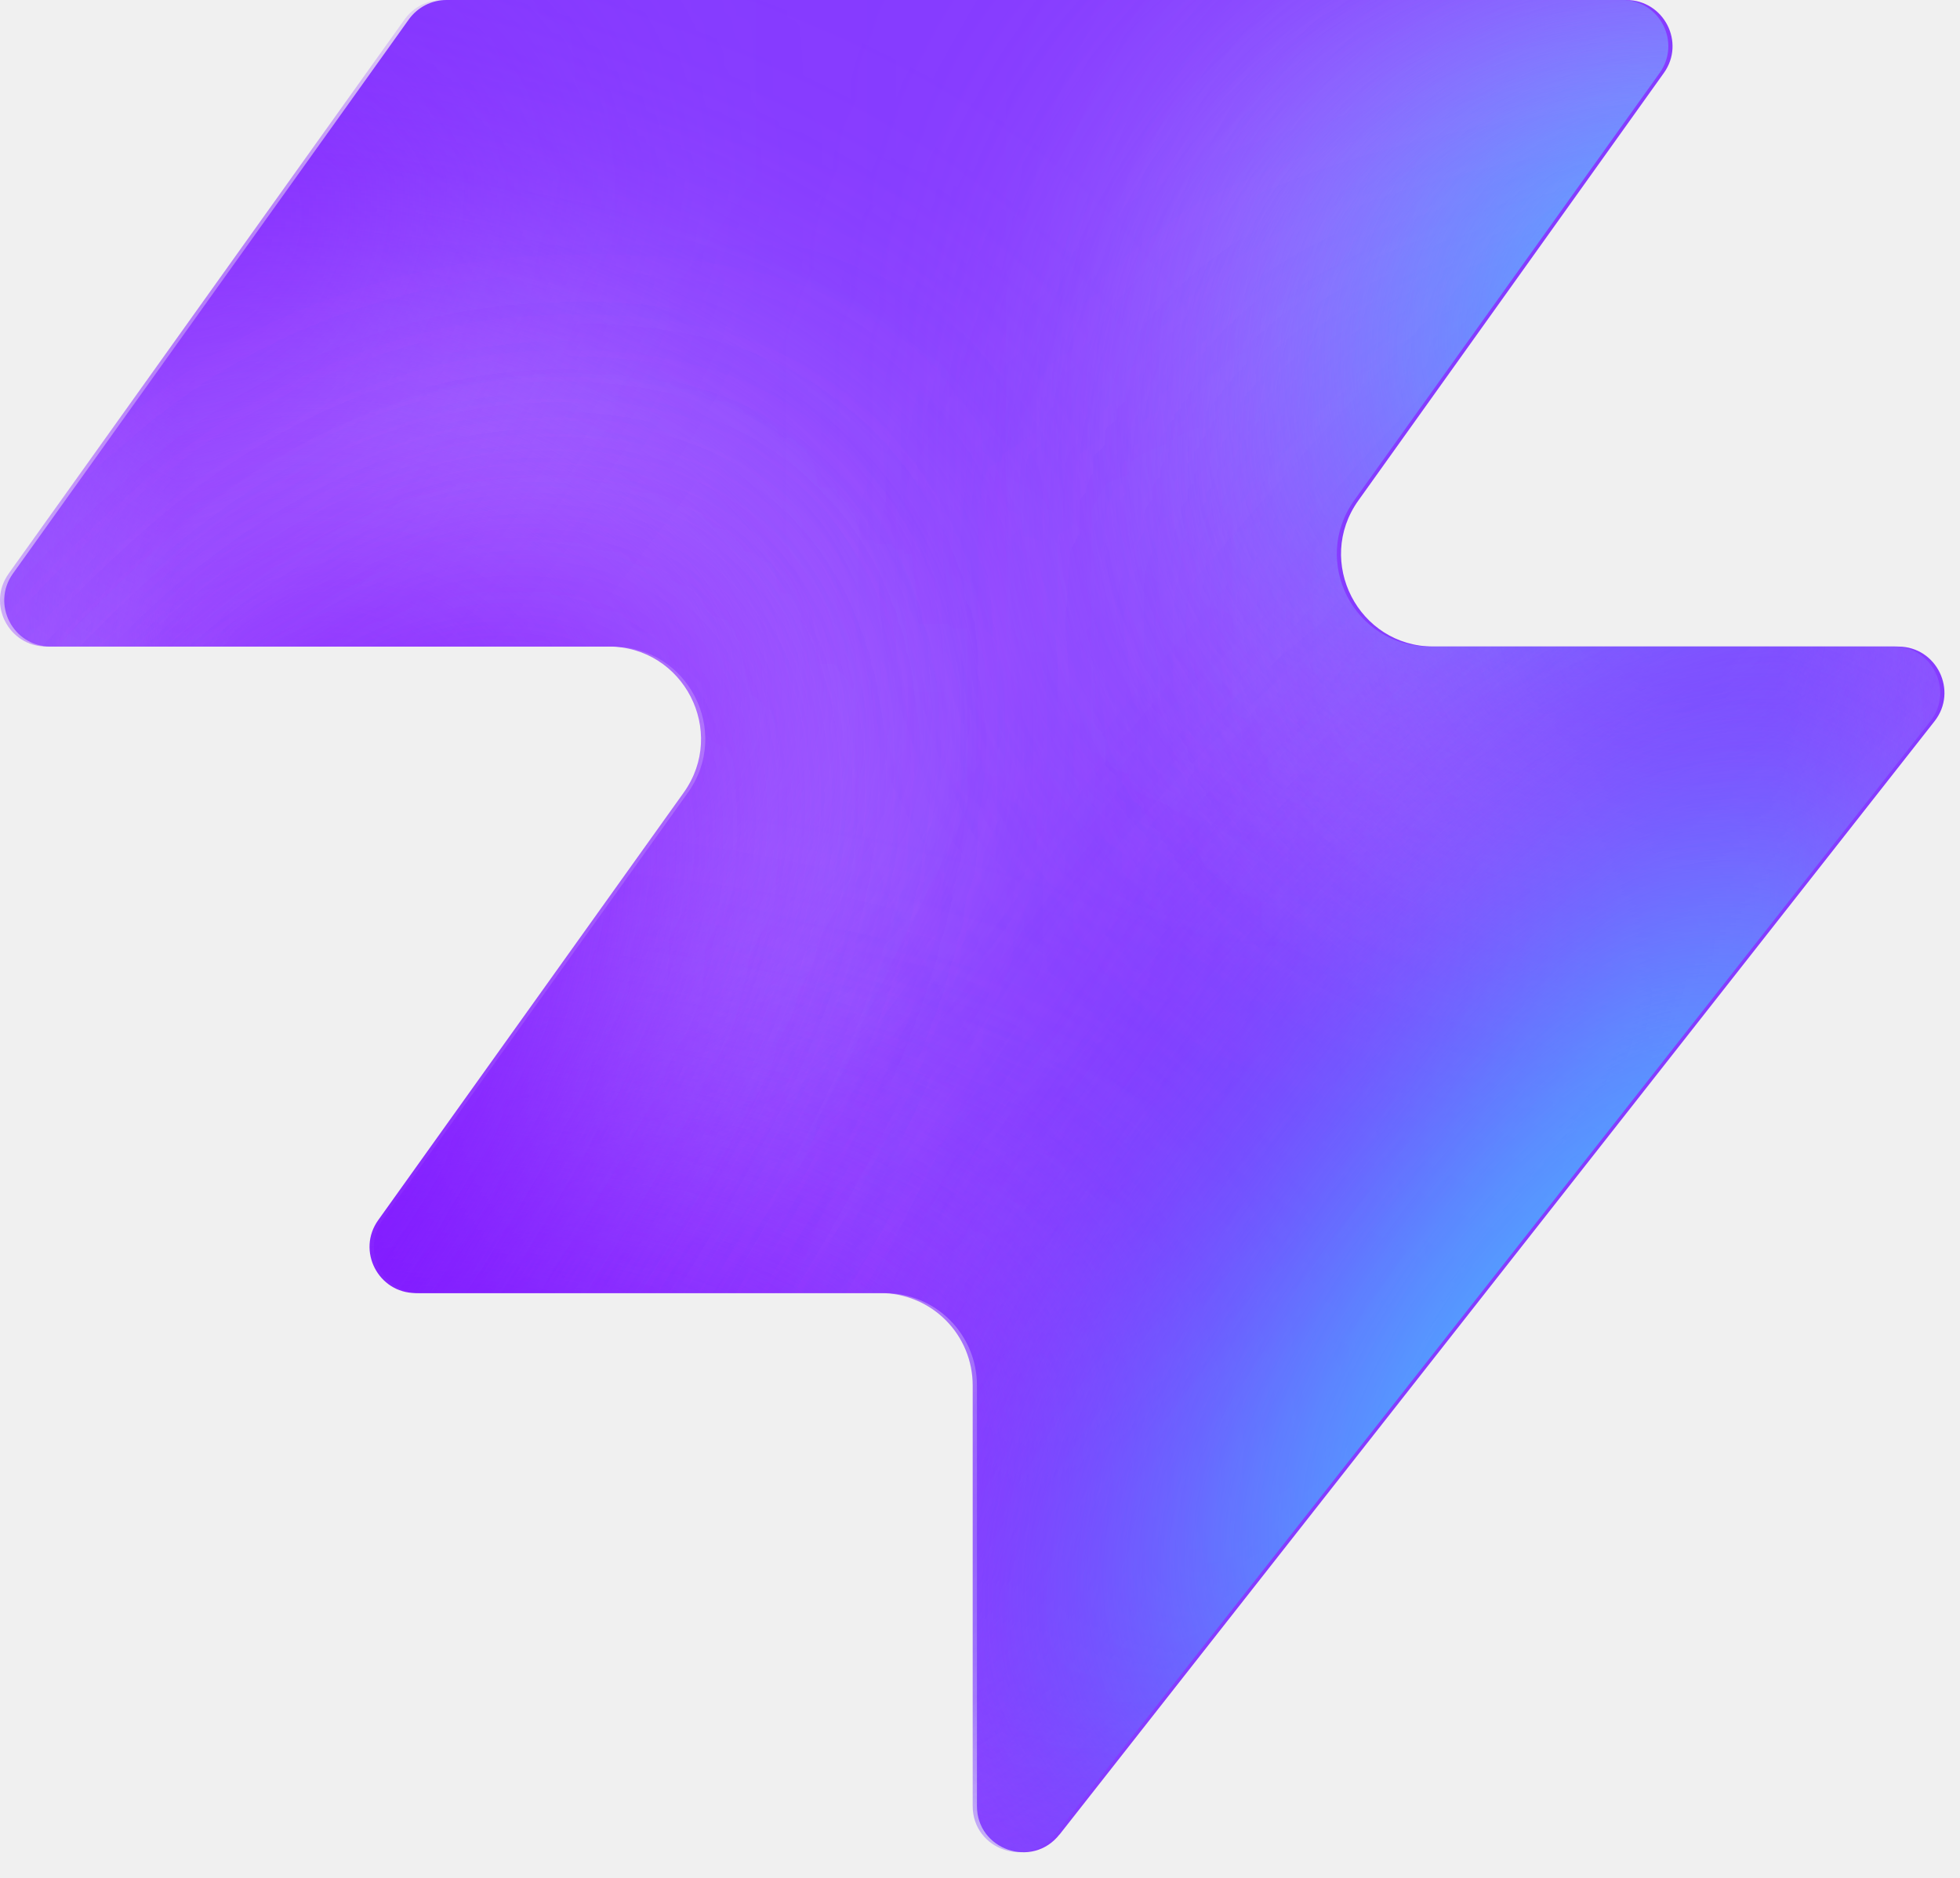
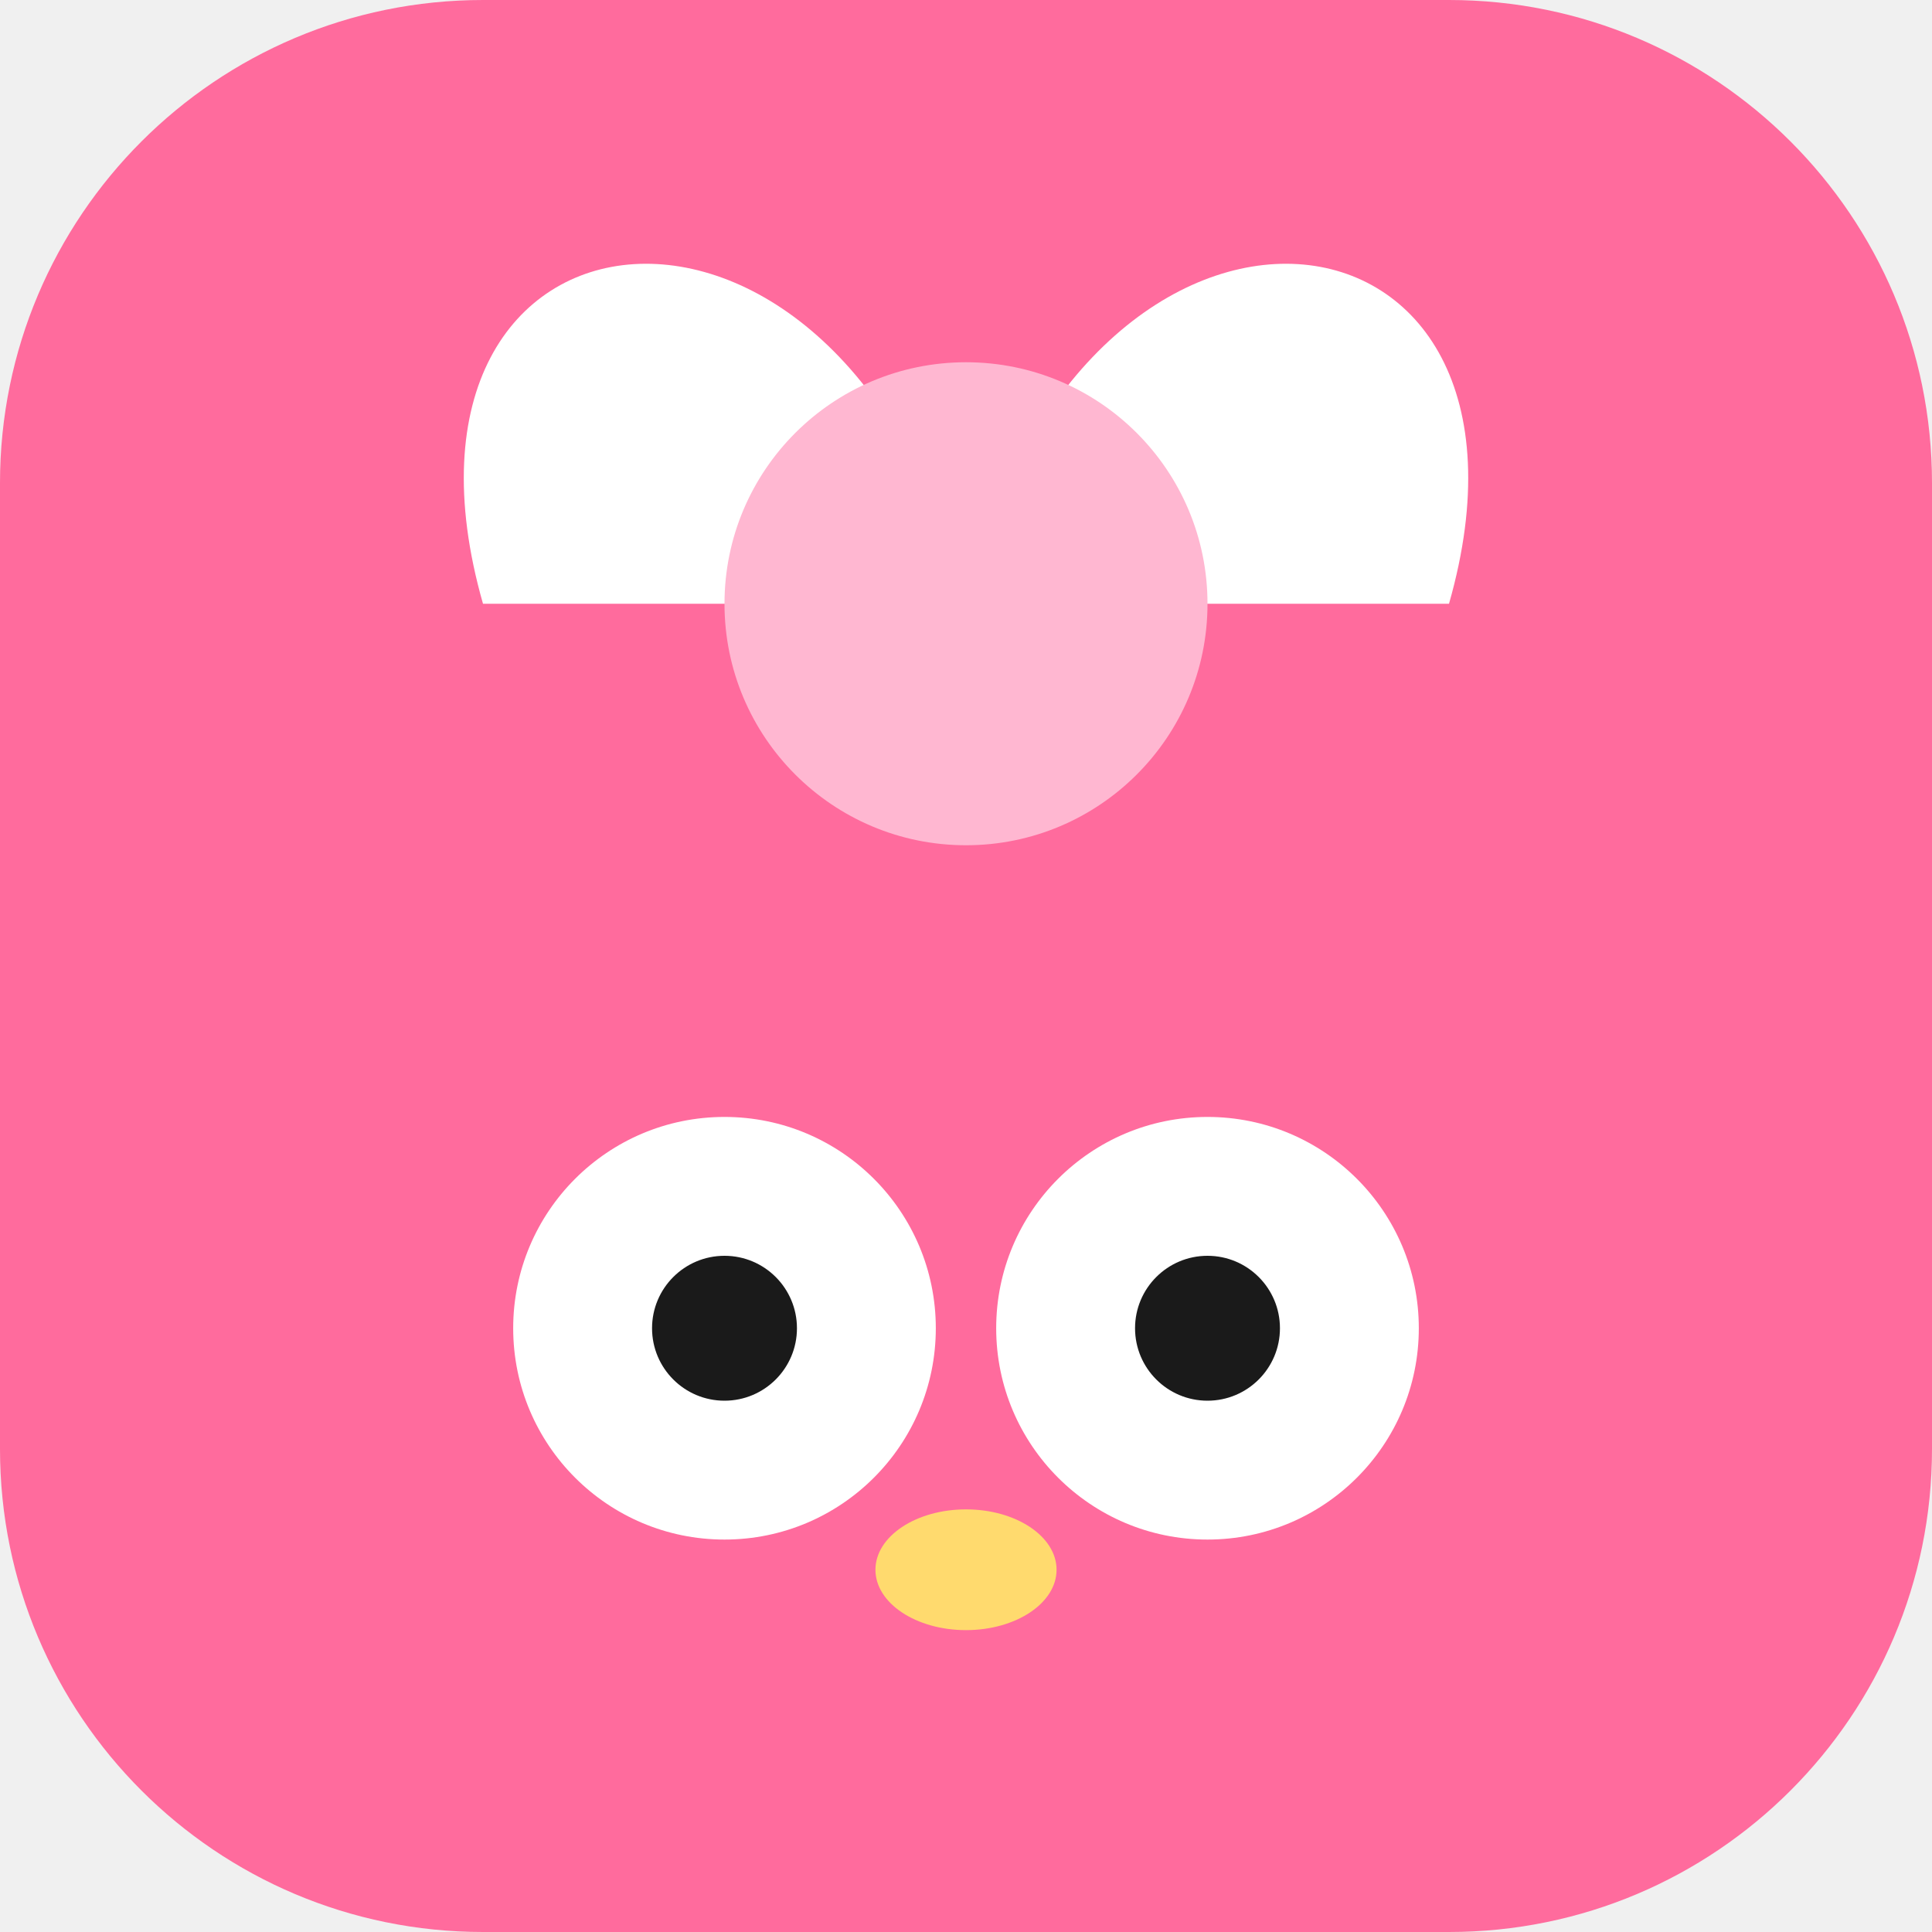
- <svg xmlns="http://www.w3.org/2000/svg" width="48" height="46" fill="none" viewBox="0 0 48 46">
-   <path fill="#863bff" d="M25.946 44.938c-.664.845-2.021.375-2.021-.698V33.937a2.26 2.26 0 0 0-2.262-2.262H10.287c-.92 0-1.456-1.04-.92-1.788l7.48-10.471c1.07-1.497 0-3.578-1.842-3.578H1.237c-.92 0-1.456-1.04-.92-1.788L10.013.474c.214-.297.556-.474.92-.474h28.894c.92 0 1.456 1.04.92 1.788l-7.48 10.471c-1.07 1.498 0 3.579 1.842 3.579h11.377c.943 0 1.473 1.088.89 1.83L25.947 44.94z" style="fill:#863bff;fill:color(display-p3 .525 .23 1);fill-opacity:1" />
-   <mask id="a" width="48" height="46" x="0" y="0" maskUnits="userSpaceOnUse" style="mask-type:alpha">
-     <path fill="#000" d="M25.842 44.938c-.664.844-2.021.375-2.021-.698V33.937a2.26 2.26 0 0 0-2.262-2.262H10.183c-.92 0-1.456-1.04-.92-1.788l7.48-10.471c1.07-1.498 0-3.579-1.842-3.579H1.133c-.92 0-1.456-1.04-.92-1.787L9.91.473c.214-.297.556-.474.92-.474h28.894c.92 0 1.456 1.04.92 1.788l-7.48 10.471c-1.07 1.498 0 3.578 1.842 3.578h11.377c.943 0 1.473 1.088.89 1.832L25.843 44.94z" style="fill:#000;fill-opacity:1" />
-   </mask>
-   <g mask="url(#a)">
-     <g filter="url(#b)">
-       <ellipse cx="5.508" cy="14.704" fill="#ede6ff" rx="5.508" ry="14.704" style="fill:#ede6ff;fill:color(display-p3 .927 .903 1);fill-opacity:1" transform="matrix(.00324 1 1 -.00324 -4.47 31.516)" />
-     </g>
-     <g filter="url(#c)">
-       <ellipse cx="10.399" cy="29.851" fill="#ede6ff" rx="10.399" ry="29.851" style="fill:#ede6ff;fill:color(display-p3 .927 .903 1);fill-opacity:1" transform="matrix(.00324 1 1 -.00324 -39.328 7.883)" />
-     </g>
-     <g filter="url(#d)">
-       <ellipse cx="5.508" cy="30.487" fill="#7e14ff" rx="5.508" ry="30.487" style="fill:#7e14ff;fill:color(display-p3 .492 .077 1);fill-opacity:1" transform="rotate(89.814 -25.913 -14.639)scale(1 -1)" />
-     </g>
-     <g filter="url(#e)">
-       <ellipse cx="5.508" cy="30.599" fill="#7e14ff" rx="5.508" ry="30.599" style="fill:#7e14ff;fill:color(display-p3 .492 .077 1);fill-opacity:1" transform="rotate(89.814 -32.644 -3.334)scale(1 -1)" />
-     </g>
-     <g filter="url(#f)">
-       <ellipse cx="5.508" cy="30.599" fill="#7e14ff" rx="5.508" ry="30.599" style="fill:#7e14ff;fill:color(display-p3 .492 .077 1);fill-opacity:1" transform="matrix(.00324 1 1 -.00324 -34.34 30.47)" />
-     </g>
-     <g filter="url(#g)">
-       <ellipse cx="14.072" cy="22.078" fill="#ede6ff" rx="14.072" ry="22.078" style="fill:#ede6ff;fill:color(display-p3 .927 .903 1);fill-opacity:1" transform="rotate(93.35 24.506 48.493)scale(-1 1)" />
-     </g>
-     <g filter="url(#h)">
-       <ellipse cx="3.47" cy="21.501" fill="#7e14ff" rx="3.47" ry="21.501" style="fill:#7e14ff;fill:color(display-p3 .492 .077 1);fill-opacity:1" transform="rotate(89.009 28.708 47.59)scale(-1 1)" />
-     </g>
-     <g filter="url(#i)">
-       <ellipse cx="3.47" cy="21.501" fill="#7e14ff" rx="3.47" ry="21.501" style="fill:#7e14ff;fill:color(display-p3 .492 .077 1);fill-opacity:1" transform="rotate(89.009 28.708 47.59)scale(-1 1)" />
-     </g>
-     <g filter="url(#j)">
-       <ellipse cx=".387" cy="8.972" fill="#7e14ff" rx="4.407" ry="29.108" style="fill:#7e14ff;fill:color(display-p3 .492 .077 1);fill-opacity:1" transform="rotate(39.51 .387 8.972)" />
-     </g>
-     <g filter="url(#k)">
-       <ellipse cx="47.523" cy="-6.092" fill="#7e14ff" rx="4.407" ry="29.108" style="fill:#7e14ff;fill:color(display-p3 .492 .077 1);fill-opacity:1" transform="rotate(37.892 47.523 -6.092)" />
-     </g>
-     <g filter="url(#l)">
-       <ellipse cx="41.412" cy="6.333" fill="#47bfff" rx="5.971" ry="9.665" style="fill:#47bfff;fill:color(display-p3 .28 .748 1);fill-opacity:1" transform="rotate(37.892 41.412 6.333)" />
-     </g>
-     <g filter="url(#m)">
-       <ellipse cx="-1.879" cy="38.332" fill="#7e14ff" rx="4.407" ry="29.108" style="fill:#7e14ff;fill:color(display-p3 .492 .077 1);fill-opacity:1" transform="rotate(37.892 -1.88 38.332)" />
-     </g>
-     <g filter="url(#n)">
-       <ellipse cx="-1.879" cy="38.332" fill="#7e14ff" rx="4.407" ry="29.108" style="fill:#7e14ff;fill:color(display-p3 .492 .077 1);fill-opacity:1" transform="rotate(37.892 -1.88 38.332)" />
-     </g>
-     <g filter="url(#o)">
-       <ellipse cx="35.651" cy="29.907" fill="#7e14ff" rx="4.407" ry="29.108" style="fill:#7e14ff;fill:color(display-p3 .492 .077 1);fill-opacity:1" transform="rotate(37.892 35.651 29.907)" />
-     </g>
-     <g filter="url(#p)">
-       <ellipse cx="38.418" cy="32.4" fill="#47bfff" rx="5.971" ry="15.297" style="fill:#47bfff;fill:color(display-p3 .28 .748 1);fill-opacity:1" transform="rotate(37.892 38.418 32.4)" />
-     </g>
-   </g>
-   <defs>
-     <filter id="b" width="60.045" height="41.654" x="-19.77" y="16.149" color-interpolation-filters="sRGB" filterUnits="userSpaceOnUse">
-       <feFlood flood-opacity="0" result="BackgroundImageFix" />
-       <feBlend in="SourceGraphic" in2="BackgroundImageFix" result="shape" />
-       <feGaussianBlur result="effect1_foregroundBlur_2002_17158" stdDeviation="7.659" />
-     </filter>
-     <filter id="c" width="90.34" height="51.437" x="-54.613" y="-7.533" color-interpolation-filters="sRGB" filterUnits="userSpaceOnUse">
-       <feFlood flood-opacity="0" result="BackgroundImageFix" />
-       <feBlend in="SourceGraphic" in2="BackgroundImageFix" result="shape" />
-       <feGaussianBlur result="effect1_foregroundBlur_2002_17158" stdDeviation="7.659" />
-     </filter>
-     <filter id="d" width="79.355" height="29.4" x="-49.64" y="2.03" color-interpolation-filters="sRGB" filterUnits="userSpaceOnUse">
-       <feFlood flood-opacity="0" result="BackgroundImageFix" />
-       <feBlend in="SourceGraphic" in2="BackgroundImageFix" result="shape" />
-       <feGaussianBlur result="effect1_foregroundBlur_2002_17158" stdDeviation="4.596" />
-     </filter>
-     <filter id="e" width="79.579" height="29.4" x="-45.045" y="20.029" color-interpolation-filters="sRGB" filterUnits="userSpaceOnUse">
-       <feFlood flood-opacity="0" result="BackgroundImageFix" />
-       <feBlend in="SourceGraphic" in2="BackgroundImageFix" result="shape" />
-       <feGaussianBlur result="effect1_foregroundBlur_2002_17158" stdDeviation="4.596" />
-     </filter>
-     <filter id="f" width="79.579" height="29.4" x="-43.513" y="21.178" color-interpolation-filters="sRGB" filterUnits="userSpaceOnUse">
-       <feFlood flood-opacity="0" result="BackgroundImageFix" />
-       <feBlend in="SourceGraphic" in2="BackgroundImageFix" result="shape" />
-       <feGaussianBlur result="effect1_foregroundBlur_2002_17158" stdDeviation="4.596" />
-     </filter>
-     <filter id="g" width="74.749" height="58.852" x="15.756" y="-17.901" color-interpolation-filters="sRGB" filterUnits="userSpaceOnUse">
-       <feFlood flood-opacity="0" result="BackgroundImageFix" />
-       <feBlend in="SourceGraphic" in2="BackgroundImageFix" result="shape" />
-       <feGaussianBlur result="effect1_foregroundBlur_2002_17158" stdDeviation="7.659" />
-     </filter>
-     <filter id="h" width="61.377" height="25.362" x="23.548" y="2.284" color-interpolation-filters="sRGB" filterUnits="userSpaceOnUse">
-       <feFlood flood-opacity="0" result="BackgroundImageFix" />
-       <feBlend in="SourceGraphic" in2="BackgroundImageFix" result="shape" />
-       <feGaussianBlur result="effect1_foregroundBlur_2002_17158" stdDeviation="4.596" />
-     </filter>
-     <filter id="i" width="61.377" height="25.362" x="23.548" y="2.284" color-interpolation-filters="sRGB" filterUnits="userSpaceOnUse">
-       <feFlood flood-opacity="0" result="BackgroundImageFix" />
-       <feBlend in="SourceGraphic" in2="BackgroundImageFix" result="shape" />
-       <feGaussianBlur result="effect1_foregroundBlur_2002_17158" stdDeviation="4.596" />
-     </filter>
-     <filter id="j" width="56.045" height="63.649" x="-27.636" y="-22.853" color-interpolation-filters="sRGB" filterUnits="userSpaceOnUse">
-       <feFlood flood-opacity="0" result="BackgroundImageFix" />
-       <feBlend in="SourceGraphic" in2="BackgroundImageFix" result="shape" />
-       <feGaussianBlur result="effect1_foregroundBlur_2002_17158" stdDeviation="4.596" />
-     </filter>
-     <filter id="k" width="54.814" height="64.646" x="20.116" y="-38.415" color-interpolation-filters="sRGB" filterUnits="userSpaceOnUse">
-       <feFlood flood-opacity="0" result="BackgroundImageFix" />
-       <feBlend in="SourceGraphic" in2="BackgroundImageFix" result="shape" />
-       <feGaussianBlur result="effect1_foregroundBlur_2002_17158" stdDeviation="4.596" />
-     </filter>
-     <filter id="l" width="33.541" height="35.313" x="24.641" y="-11.323" color-interpolation-filters="sRGB" filterUnits="userSpaceOnUse">
-       <feFlood flood-opacity="0" result="BackgroundImageFix" />
-       <feBlend in="SourceGraphic" in2="BackgroundImageFix" result="shape" />
-       <feGaussianBlur result="effect1_foregroundBlur_2002_17158" stdDeviation="4.596" />
-     </filter>
-     <filter id="m" width="54.814" height="64.646" x="-29.286" y="6.009" color-interpolation-filters="sRGB" filterUnits="userSpaceOnUse">
-       <feFlood flood-opacity="0" result="BackgroundImageFix" />
-       <feBlend in="SourceGraphic" in2="BackgroundImageFix" result="shape" />
-       <feGaussianBlur result="effect1_foregroundBlur_2002_17158" stdDeviation="4.596" />
-     </filter>
-     <filter id="n" width="54.814" height="64.646" x="-29.286" y="6.009" color-interpolation-filters="sRGB" filterUnits="userSpaceOnUse">
-       <feFlood flood-opacity="0" result="BackgroundImageFix" />
-       <feBlend in="SourceGraphic" in2="BackgroundImageFix" result="shape" />
-       <feGaussianBlur result="effect1_foregroundBlur_2002_17158" stdDeviation="4.596" />
-     </filter>
-     <filter id="o" width="54.814" height="64.646" x="8.244" y="-2.416" color-interpolation-filters="sRGB" filterUnits="userSpaceOnUse">
-       <feFlood flood-opacity="0" result="BackgroundImageFix" />
-       <feBlend in="SourceGraphic" in2="BackgroundImageFix" result="shape" />
-       <feGaussianBlur result="effect1_foregroundBlur_2002_17158" stdDeviation="4.596" />
-     </filter>
-     <filter id="p" width="39.409" height="43.623" x="18.713" y="10.588" color-interpolation-filters="sRGB" filterUnits="userSpaceOnUse">
-       <feFlood flood-opacity="0" result="BackgroundImageFix" />
-       <feBlend in="SourceGraphic" in2="BackgroundImageFix" result="shape" />
-       <feGaussianBlur result="effect1_foregroundBlur_2002_17158" stdDeviation="4.596" />
-     </filter>
-   </defs>
+ <svg xmlns="http://www.w3.org/2000/svg" width="32" height="32" viewBox="0 0 32 32">
+   <rect width="32" height="32" rx="8" fill="#FF6B9D" />
+   <path d="M16,10 C14,2 6,3 8,10 C10,16 16,10 Z" fill="white" />
+   <path d="M16,10 C18,2 26,3 24,10 C22,16 16,10 Z" fill="white" />
+   <circle cx="16" cy="10" r="4" fill="#FFB7D1" />
+   <circle cx="12" cy="22" r="3.5" fill="white" />
+   <circle cx="20" cy="22" r="3.5" fill="white" />
+   <circle cx="12" cy="22" r="1.2" fill="#1a1a1a" />
+   <circle cx="20" cy="22" r="1.2" fill="#1a1a1a" />
+   <ellipse cx="16" cy="26" rx="1.5" ry="1" fill="#FFDA6E" />
</svg>
